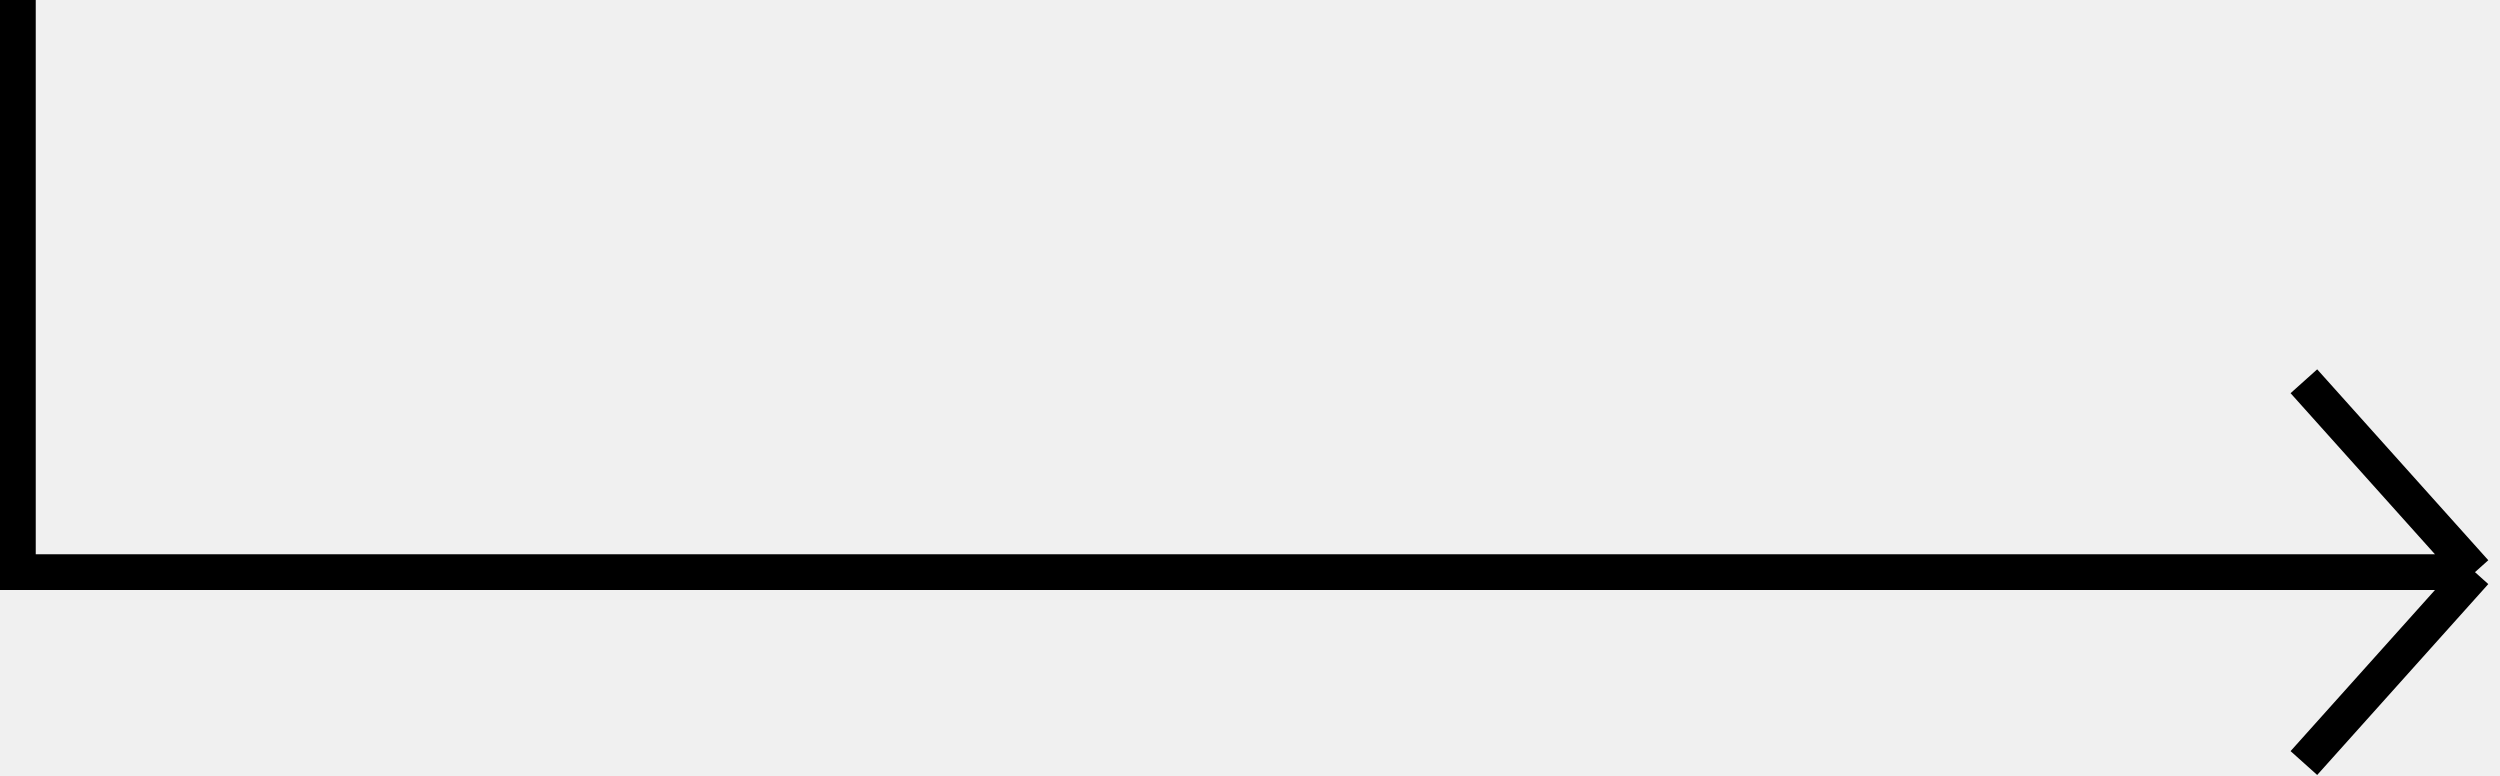
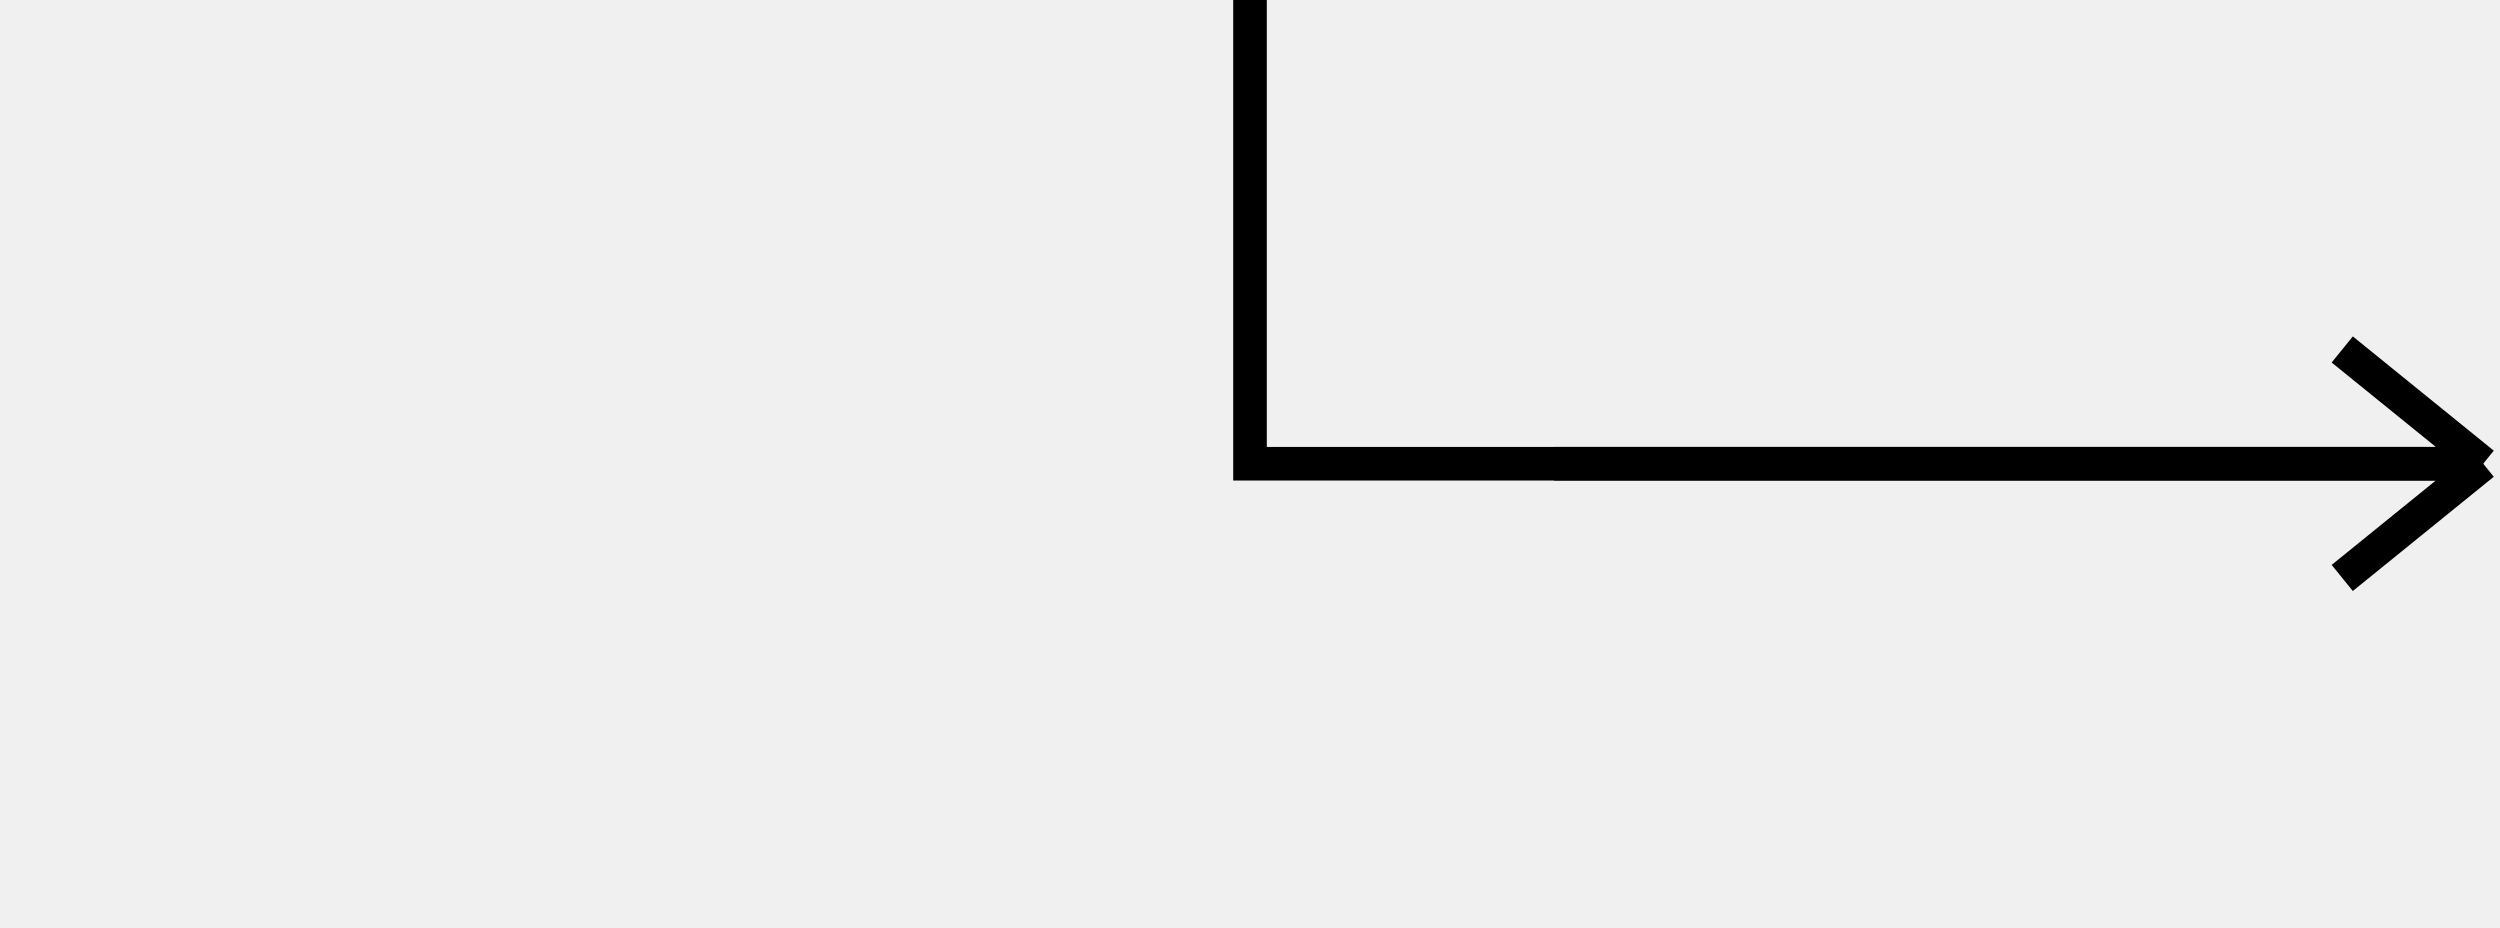
- <svg xmlns="http://www.w3.org/2000/svg" width="1399" height="434" viewBox="0 0 1399 434" fill="none">
-   <path d="M1385 320.177L1289.25 427M1385 320.177L1289.25 213.353M1385 320.177L1155.83 320.177L582.917 320.175L10 320.174L10 -6.01032e-05" stroke="black" stroke-width="20" />
+ <svg xmlns="http://www.w3.org/2000/svg" width="1488" height="552" viewBox="0 0 1488 552" fill="none">
+   <g clip-path="url(#clip0_124_31)">
+     <path d="M1478 276H1355.66L1049.83 275.998L744 275.997L744 0" stroke="black" stroke-width="20" />
+     <path d="M925 276L1478 276M1478 276L1394.1 208M1478 276L1394.1 344" stroke="black" stroke-width="20" />
+   </g>
+   <defs>
+     <clipPath id="clip0_124_31">
+       <rect width="1488" height="552" fill="white" />
+     </clipPath>
+   </defs>
</svg>
